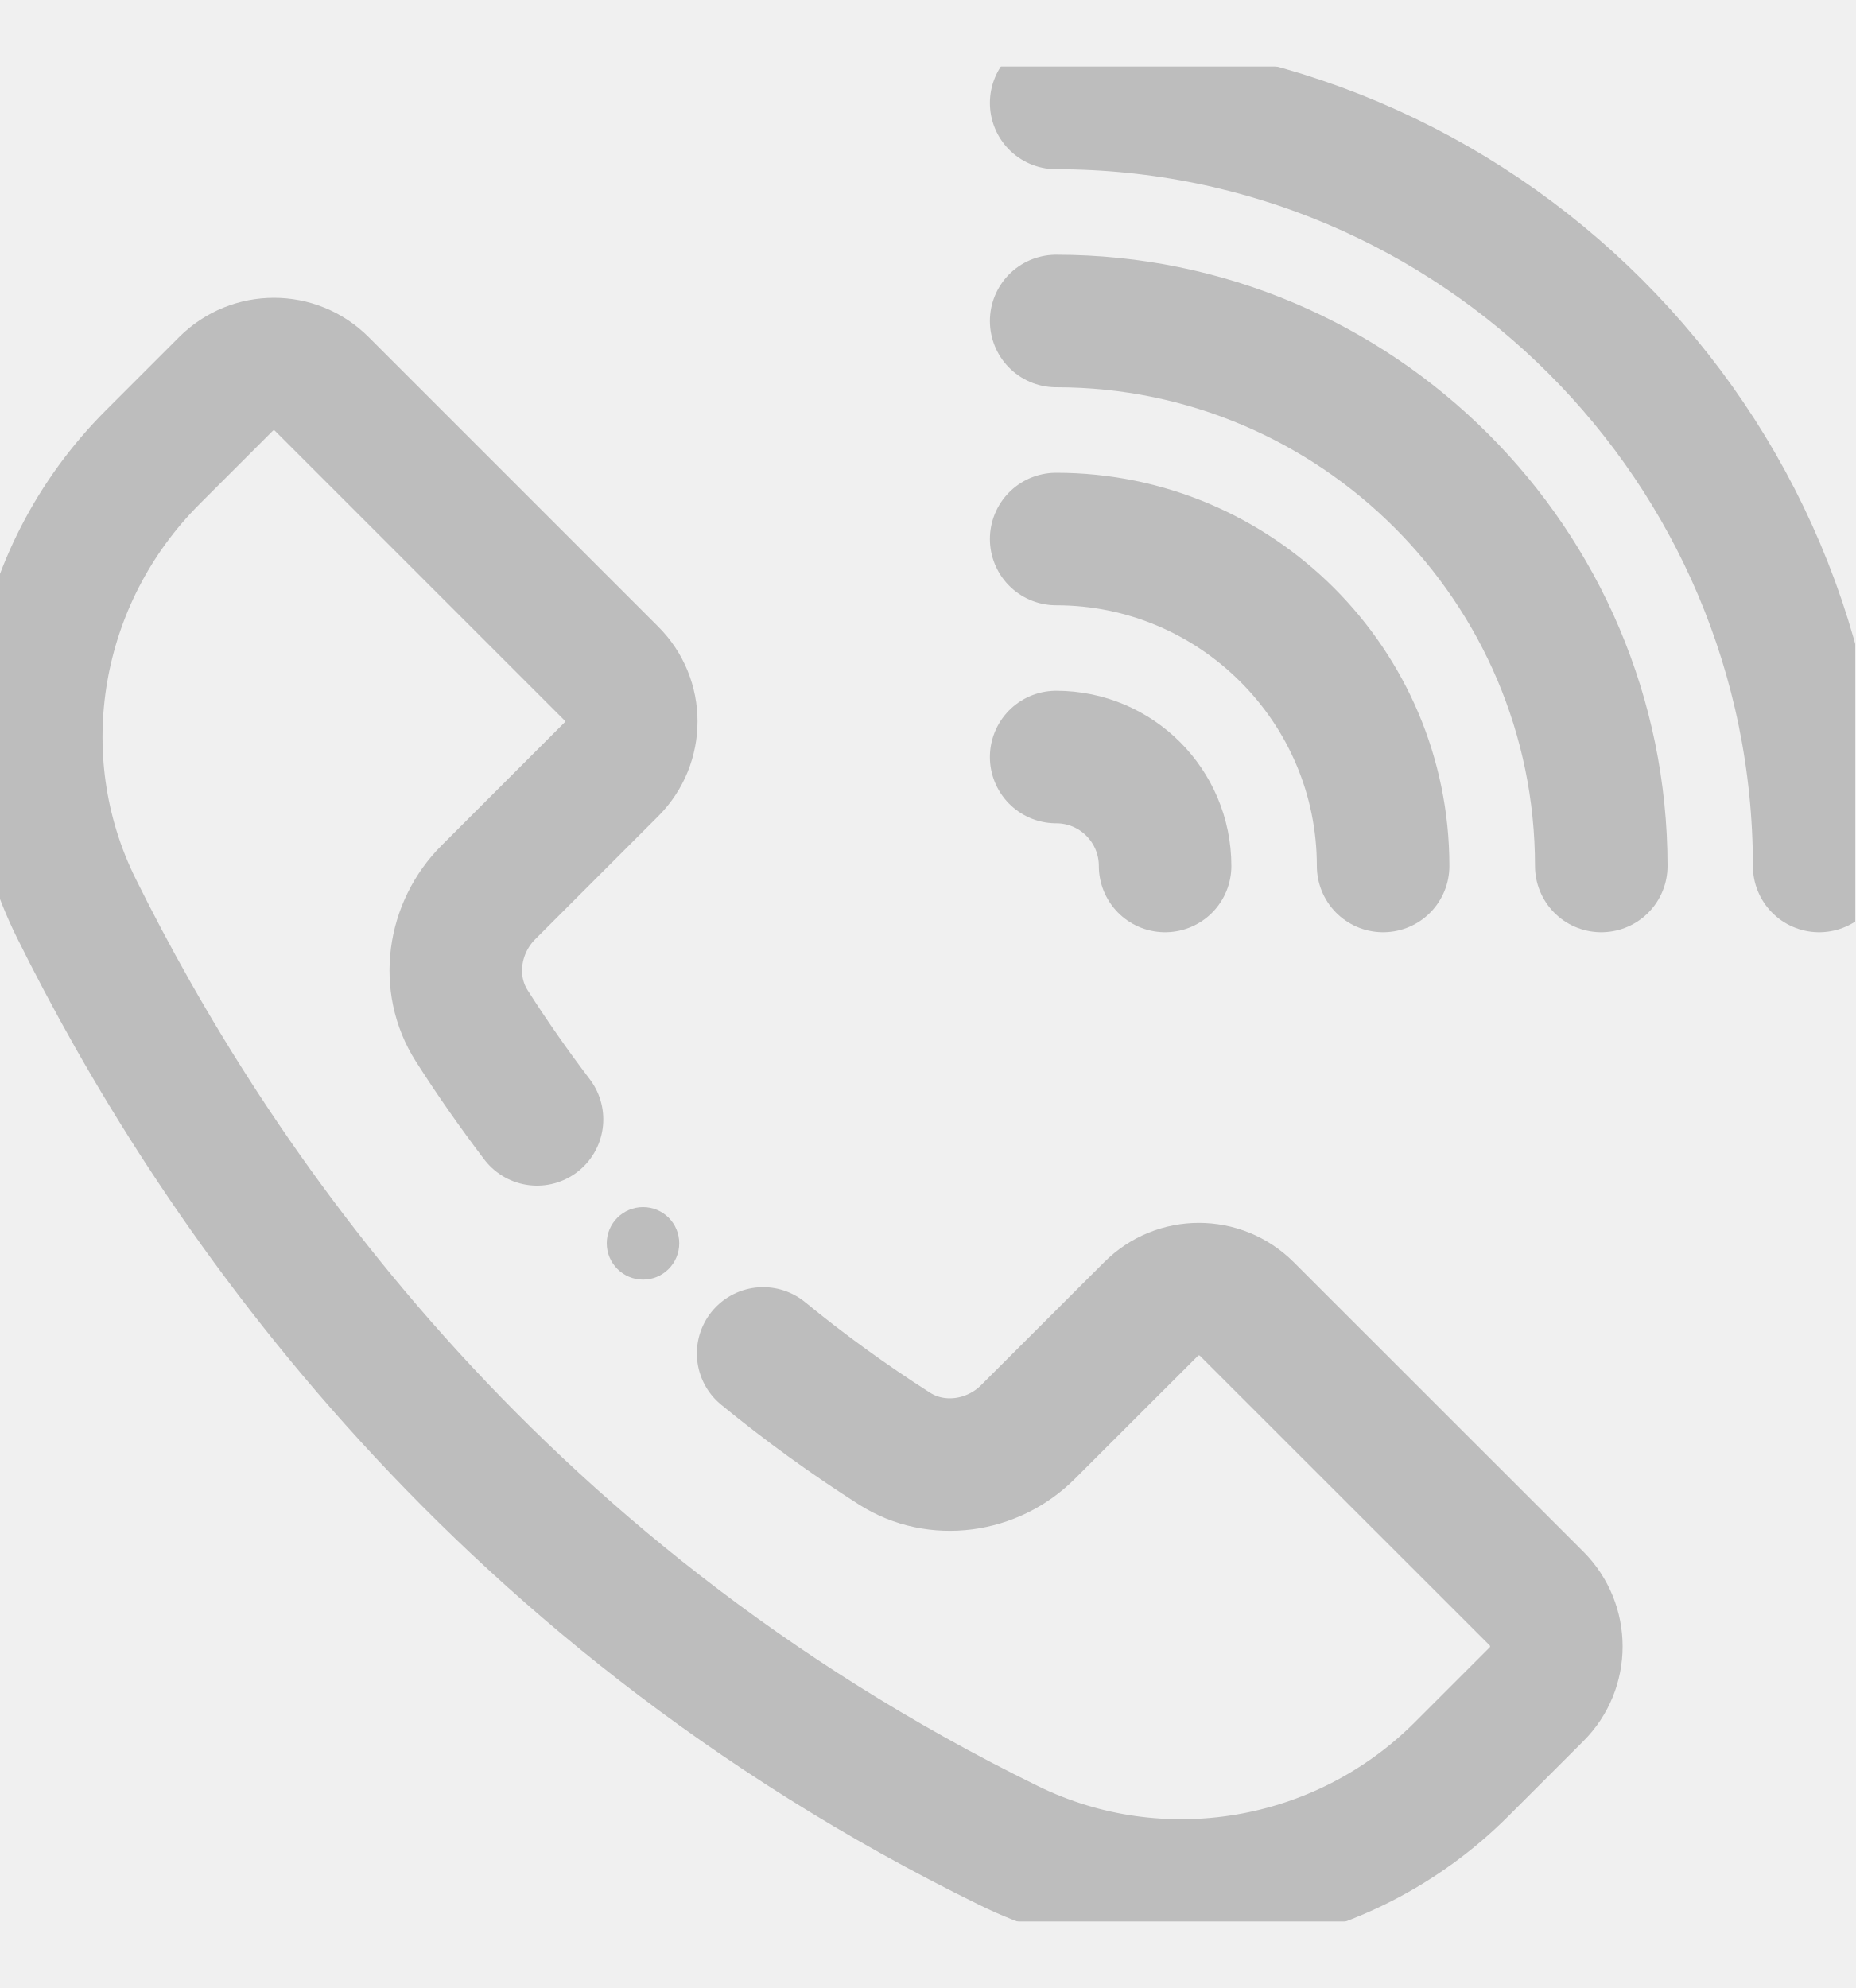
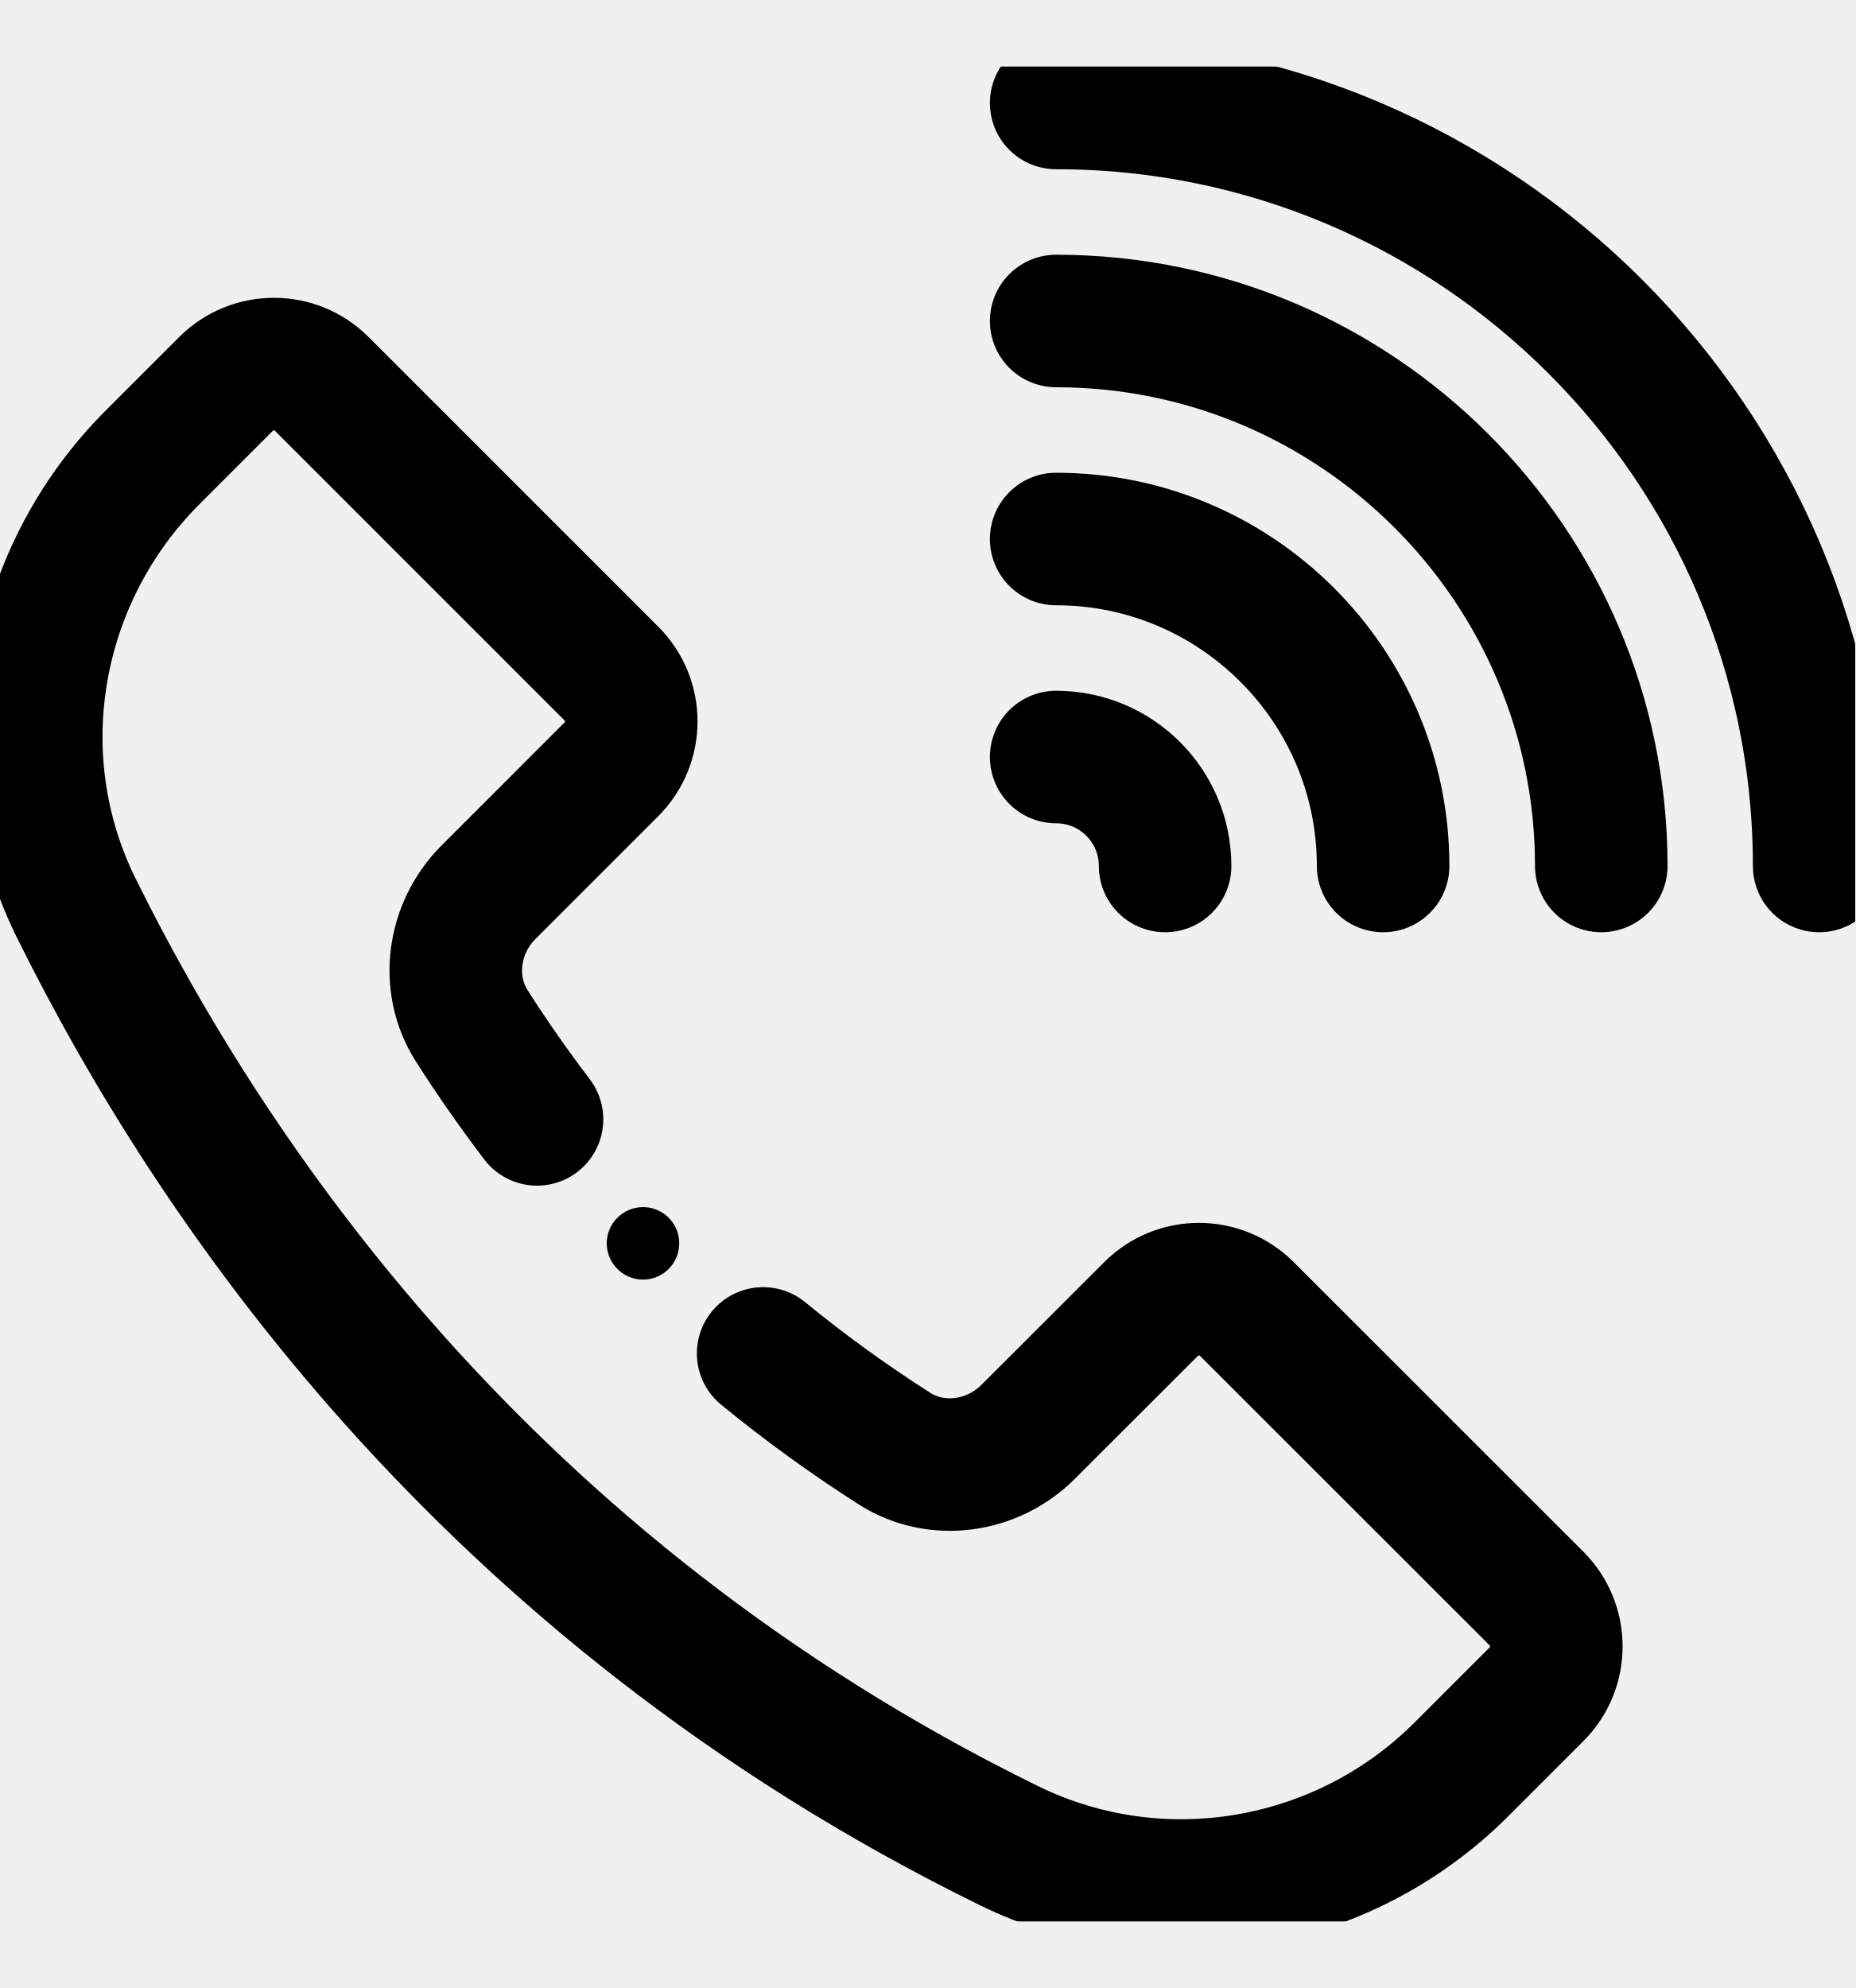
<svg xmlns="http://www.w3.org/2000/svg" width="14" height="15" viewBox="0 0 14 15" fill="none">
  <g clip-path="url(#clip0_2182_5535)">
    <mask id="mask0_2182_5535" style="mask-type:luminance" maskUnits="userSpaceOnUse" x="0" y="0" width="14" height="15">
      <path d="M0 0.5H14V14.5H0V0.5Z" fill="white" />
    </mask>
    <g mask="url(#mask0_2182_5535)">
-       <path d="M7.969 0.777C11.144 0.777 13.726 3.359 13.726 6.534" stroke="#BDBDBD" stroke-miterlimit="10" stroke-linecap="round" stroke-linejoin="round" />
-       <path d="M7.969 2.422C10.236 2.422 12.082 4.267 12.082 6.534" stroke="#BDBDBD" stroke-miterlimit="10" stroke-linecap="round" stroke-linejoin="round" />
-       <path d="M7.969 4.067C9.329 4.067 10.436 5.174 10.436 6.534" stroke="#BDBDBD" stroke-miterlimit="10" stroke-linecap="round" stroke-linejoin="round" />
-       <path d="M7.969 5.712C8.423 5.712 8.791 6.08 8.791 6.534" stroke="#BDBDBD" stroke-miterlimit="10" stroke-linecap="round" stroke-linejoin="round" />
-       <path d="M5.125 9.381C5.125 9.532 5.003 9.655 4.852 9.655C4.701 9.655 4.578 9.532 4.578 9.381C4.578 9.23 4.701 9.108 4.852 9.108C5.003 9.108 5.125 9.23 5.125 9.381Z" fill="#BDBDBD" />
-       <path d="M4.052 8.446C3.879 8.218 3.714 7.983 3.56 7.741C3.356 7.422 3.418 7 3.685 6.733L4.613 5.805C4.813 5.605 4.813 5.281 4.613 5.082L2.428 2.897C2.229 2.697 1.905 2.697 1.705 2.897L1.152 3.45C0.255 4.347 0.012 5.716 0.576 6.853C1.578 8.877 3.64 11.978 7.613 13.926C8.754 14.485 10.129 14.248 11.027 13.35L11.593 12.784C11.793 12.585 11.793 12.261 11.593 12.061L9.408 9.877C9.208 9.677 8.884 9.677 8.685 9.877L7.756 10.805C7.489 11.072 7.067 11.133 6.749 10.93C6.404 10.71 6.073 10.47 5.758 10.212" stroke="#BDBDBD" stroke-miterlimit="10" stroke-linecap="round" stroke-linejoin="round" />
+       <path d="M7.969 0.777C11.144 0.777 13.726 3.359 13.726 6.534" stroke="#000" stroke-miterlimit="10" stroke-linecap="round" stroke-linejoin="round" />
+       <path d="M7.969 2.422C10.236 2.422 12.082 4.267 12.082 6.534" stroke="#000" stroke-miterlimit="10" stroke-linecap="round" stroke-linejoin="round" />
+       <path d="M7.969 4.067C9.329 4.067 10.436 5.174 10.436 6.534" stroke="#000" stroke-miterlimit="10" stroke-linecap="round" stroke-linejoin="round" />
+       <path d="M7.969 5.712C8.423 5.712 8.791 6.08 8.791 6.534" stroke="#000" stroke-miterlimit="10" stroke-linecap="round" stroke-linejoin="round" />
+       <path d="M5.125 9.381C5.125 9.532 5.003 9.655 4.852 9.655C4.701 9.655 4.578 9.532 4.578 9.381C4.578 9.23 4.701 9.108 4.852 9.108C5.003 9.108 5.125 9.23 5.125 9.381Z" fill="#000" />
+       <path d="M4.052 8.446C3.879 8.218 3.714 7.983 3.56 7.741C3.356 7.422 3.418 7 3.685 6.733L4.613 5.805C4.813 5.605 4.813 5.281 4.613 5.082L2.428 2.897C2.229 2.697 1.905 2.697 1.705 2.897L1.152 3.45C0.255 4.347 0.012 5.716 0.576 6.853C1.578 8.877 3.64 11.978 7.613 13.926C8.754 14.485 10.129 14.248 11.027 13.35L11.593 12.784C11.793 12.585 11.793 12.261 11.593 12.061L9.408 9.877C9.208 9.677 8.884 9.677 8.685 9.877L7.756 10.805C7.489 11.072 7.067 11.133 6.749 10.93C6.404 10.71 6.073 10.47 5.758 10.212" stroke="#000" stroke-miterlimit="10" stroke-linecap="round" stroke-linejoin="round" />
    </g>
  </g>
  <defs>
    <clipPath id="clip0_2182_5535">
      <rect width="14" height="14" fill="white" transform="translate(0 0.5)" />
    </clipPath>
  </defs>
</svg>
